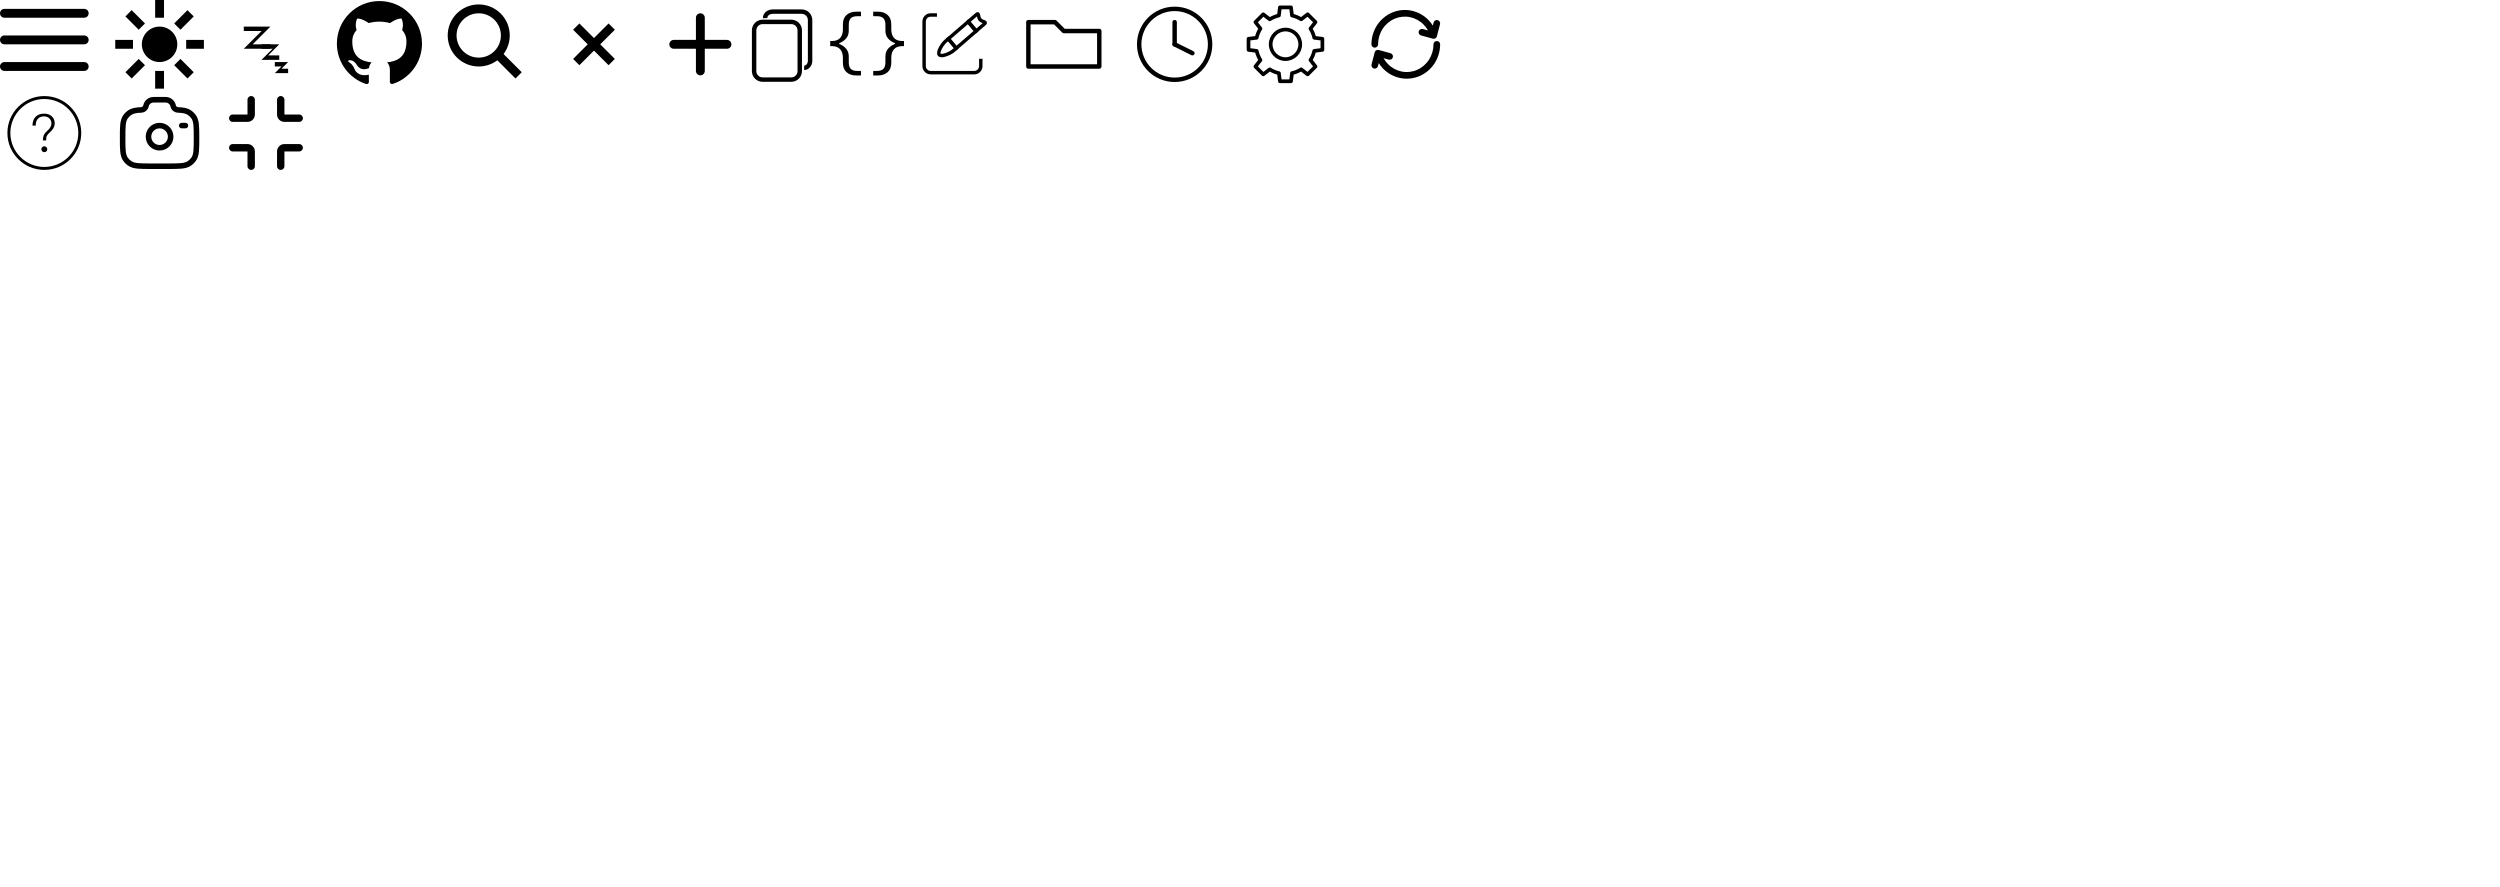
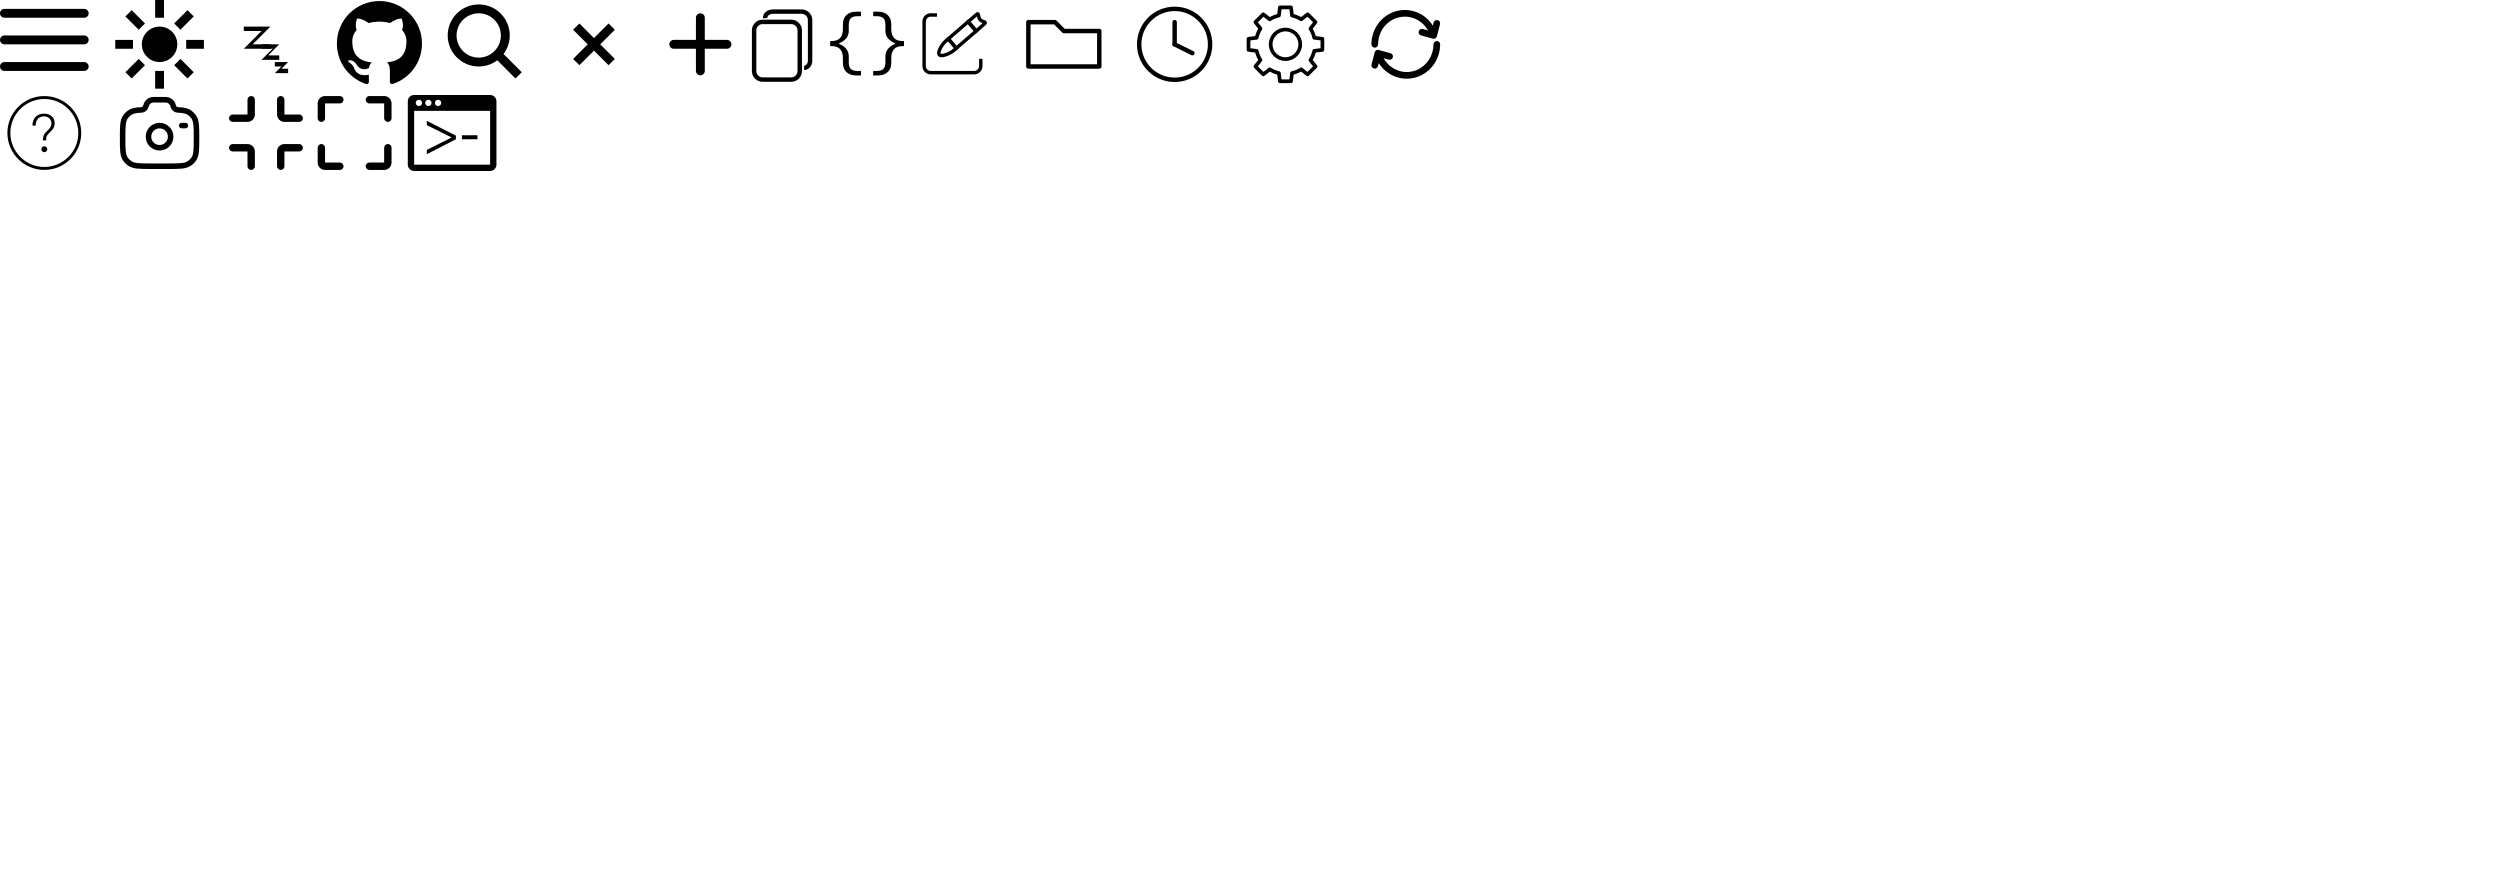
<svg xmlns="http://www.w3.org/2000/svg" width="564" height="200" viewBox="0 0 564 200" fill="#000000" version="1.1" id="svg17">
  <defs id="defs17" />
  <g transform="translate(0, 2)" id="g3">
    <rect x="0" y="0" width="20" height="2" rx="1" id="rect1" />
    <rect x="0" y="6" width="20" height="2" rx="1" id="rect2" />
    <rect x="0" y="12" width="20" height="2" rx="1" id="rect3" />
  </g>
  <g transform="translate(26, 0)" id="g10">
    <circle cx="10" cy="10" r="4" id="circle3" />
    <line x1="10" y1="0" x2="10" y2="4" stroke="#000000" stroke-width="2" id="line3" />
    <line x1="10" y1="16" x2="10" y2="20" stroke="#000000" stroke-width="2" id="line4" />
    <line x1="0" y1="10" x2="4" y2="10" stroke="#000000" stroke-width="2" id="line5" />
    <line x1="16" y1="10" x2="20" y2="10" stroke="#000000" stroke-width="2" id="line6" />
    <line x1="3" y1="3" x2="6" y2="6" stroke="#000000" stroke-width="2" id="line7" />
    <line x1="14" y1="14" x2="17" y2="17" stroke="#000000" stroke-width="2" id="line8" />
    <line x1="3" y1="17" x2="6" y2="14" stroke="#000000" stroke-width="2" id="line9" />
    <line x1="14" y1="6" x2="17" y2="3" stroke="#000000" stroke-width="2" id="line10" />
  </g>
  <g transform="translate(52, 2)" id="g12">
    <path d="M3 4h6l-4 4h4v1H3l4-4H3V4z" fill="#000000" id="path10" />
    <path d="M7 8h4l-2.5 2.5h2.5v1H7l2.5-2.5H7V8z" fill="#000000" id="path11" />
    <path d="M10 12h3l-1.5 1.5h1.5v1h-3l1.5-1.5H10V12z" fill="#000000" id="path12" />
  </g>
  <g transform="translate(76, 0)" id="g13">
    <path fill="#000000" transform="scale(0.8)" d="M12 .297c-6.63 0-12 5.373-12 12c0 5.303 3.438 9.8 8.205 11.385c.6.113.82-.258.82-.577c0-.285-.01-1.04-.015-2.04c-3.338.724-4.042-1.61-4.042-1.61C4.422 18.07 3.633 17.7 3.633 17.7c-1.087-.744.084-.729.084-.729c1.205.084 1.838 1.236 1.838 1.236c1.07 1.835 2.809 1.305 3.495.998c.108-.776.417-1.305.76-1.605c-2.665-.3-5.466-1.332-5.466-5.93c0-1.31.465-2.38 1.235-3.22c-.135-.303-.54-1.523.105-3.176c0 0 1.005-.322 3.3 1.23c.96-.267 1.98-.399 3-.405c1.02.006 2.04.138 3 .405c2.28-1.552 3.285-1.23 3.285-1.23c.645 1.653.24 2.873.12 3.176c.765.84 1.23 1.91 1.23 3.22c0 4.61-2.805 5.625-5.475 5.92c.42.36.81 1.096.81 2.22c0 1.606-.015 2.896-.015 3.286c0 .315.21.69.825.57C20.565 22.092 24 17.592 24 12.297c0-6.627-5.373-12-12-12z" id="path13" />
  </g>
  <g transform="translate(100, 0)" id="g14">
    <circle cx="8" cy="8" r="6" fill="none" stroke="#000000" stroke-width="2" id="circle13" />
    <line x1="12.5" y1="12.5" x2="17" y2="17" stroke="#000000" stroke-width="2" id="line13" />
  </g>
  <g transform="translate(124, 0)" id="g15">
    <line x1="6" y1="6" x2="14" y2="14" stroke="#000000" stroke-width="2" id="line14" />
    <line x1="14" y1="6" x2="6" y2="14" stroke="#000000" stroke-width="2" id="line15" />
  </g>
  <g transform="translate(148, 0)" id="g17">
    <line x1="10" y1="4" x2="10" y2="16" stroke="#000000" stroke-width="2" stroke-linecap="round" id="line16" />
    <line x1="4" y1="10" x2="16" y2="10" stroke="#000000" stroke-width="2" stroke-linecap="round" id="line17" />
  </g>
  <g id="g20" transform="translate(-1.048536,1.677658)">
    <rect style="fill:none;stroke:#000000;stroke-opacity:1;paint-order:markers fill stroke" id="rect18" width="10.295" height="13.015" x="171.176" y="3.263" ry="1.909" />
    <path id="rect18-7" style="fill:none;stroke:#000000;stroke-opacity:1;paint-order:markers fill stroke" d="m 173.663,2.42 c -0.037,-0.889 0.819,-1.477 1.756,-1.477 v 0 h 6.477 c 1.058,0 1.909,0.851 1.909,1.909 v 9.197 c 0,0.845 -0.624,1.598 -1.341,1.569" />
  </g>
  <g id="g21">
    <path d="m 194.235,17.022 h -1.108 q -1.322,0 -2.149,-0.738 -0.82,-0.731 -0.82,-2.119 v -1.1 q 0,-1.248 -0.613,-1.949 -0.613,-0.709 -1.876,-0.709 H 187.294 V 9.254 h 0.377 q 1.263,0 1.876,-0.701 0.613,-0.709 0.613,-1.957 V 5.496 q 0,-1.388 0.82,-2.119 0.827,-0.738 2.149,-0.738 h 1.108 v 1.019 h -0.842 q -1.004,0 -1.462,0.465 -0.45,0.465 -0.45,1.499 v 1.292 q 0,1.026 -0.569,1.728 -0.569,0.694 -1.58,1.1 v 0.177 q 1.012,0.406 1.58,1.108 0.569,0.694 0.569,1.72 v 1.292 q 0,1.034 0.45,1.499 0.458,0.465 1.462,0.465 h 0.842 z m 9.702,-6.616 h -0.377 q -1.263,0 -1.876,0.709 -0.613,0.701 -0.613,1.949 v 1.1 q 0,1.388 -0.827,2.119 -0.82,0.738 -2.141,0.738 h -1.108 V 16.003 h 0.842 q 1.004,0 1.455,-0.465 0.458,-0.465 0.458,-1.499 v -1.292 q 0,-1.026 0.569,-1.72 0.569,-0.701 1.58,-1.108 v -0.177 q -1.012,-0.406 -1.58,-1.1 -0.569,-0.701 -0.569,-1.728 V 5.621 q 0,-1.034 -0.458,-1.499 -0.45,-0.465 -1.455,-0.465 h -0.842 V 2.638 h 1.108 q 1.322,0 2.141,0.738 0.827,0.731 0.827,2.119 v 1.1 q 0,1.248 0.613,1.957 0.613,0.701 1.876,0.701 h 0.377 z" id="text20" style="fill:#000000;stroke-width:1.26;paint-order:markers fill stroke" aria-label="{}" />
  </g>
  <g id="g7" transform="matrix(0.7727079,0,0,0.7819603,46.93265,1.894372)">
    <path id="rect4" style="fill:none;stroke:#000000;stroke-opacity:1;paint-order:markers fill stroke" d="m 225.616,14.537 v 2.092 c 0,1.058 -0.851,1.909 -1.909,1.909 h -12.73 c -1.058,0 -1.909,-0.851 -1.909,-1.909 V 3.808 c 0,-1.058 0.851,-1.909 1.909,-1.909 v 0 l 1.838,1e-7" />
    <g id="g6" transform="rotate(-40.48768,225.7767,14.40388)">
      <rect style="fill:none;stroke:#000000;stroke-opacity:1;paint-order:markers fill stroke" id="rect5" width="7.541" height="3.57" x="222.116" y="3.863" ry="0" />
      <path id="rect5-2" style="fill:none;stroke:#000000;stroke-opacity:1;paint-order:markers fill stroke" d="m 229.779,7.433 h 3.18 c 0.989,0 -0.215,-0.796 -0.215,-1.785 0,-0.989 1.204,-1.785 0.215,-1.785 h -3.18 z" />
      <path id="rect5-2-9" style="fill:none;stroke:#000000;stroke-opacity:1;paint-order:markers fill stroke" d="m 222.071,3.862 h -1.18 c -0.989,0 -3.785,0.796 -3.785,1.785 0,0.989 2.796,1.785 3.785,1.785 h 1.18 z" />
    </g>
  </g>
  <g transform="translate(230, -1)">
    <path d="M2 6h6l2 2h8v8H2z" fill="none" stroke="#000000" stroke-width="1" stroke-linejoin="round" />
  </g>
  <g transform="translate(255, 0)">
    <circle cx="10" cy="10" r="8" fill="none" stroke="#000000" stroke-width="1" />
    <line x1="10" y1="10" x2="10" y2="5" stroke="#000000" stroke-width="1" stroke-linecap="round" />
    <line x1="10" y1="10" x2="14" y2="12" stroke="#000000" stroke-width="1" stroke-linecap="round" />
  </g>
  <g transform="translate(280, 0)">
    <svg width="20px" height="20px" viewBox="0 0 24 24" fill="none">
      <rect width="24" height="24" fill="none" />
      <path d="M13.5 2L13.996 1.938C13.965 1.688 13.752 1.5 13.5 1.5V2ZM10.5 2V1.5C10.248 1.5 10.035 1.688 10.004 1.938L10.5 2ZM13.775 4.198L13.279 4.26C13.305 4.468 13.459 4.639 13.664 4.685L13.775 4.198ZM16.262 5.228L15.995 5.651C16.173 5.764 16.402 5.752 16.569 5.623L16.262 5.228ZM18.01 3.868L18.364 3.515C18.186 3.336 17.902 3.319 17.703 3.474L18.01 3.868ZM20.132 5.99L20.526 6.297C20.681 6.098 20.664 5.814 20.485 5.636L20.132 5.99ZM18.772 7.738L18.377 7.431C18.248 7.598 18.236 7.827 18.349 8.005L18.772 7.738ZM19.802 10.225L19.315 10.336C19.361 10.541 19.532 10.695 19.74 10.721L19.802 10.225ZM22 10.5H22.5C22.5 10.248 22.312 10.035 22.062 10.004L22 10.5ZM22 13.5L22.062 13.996C22.312 13.965 22.5 13.752 22.5 13.5H22ZM19.802 13.775L19.74 13.279C19.532 13.305 19.361 13.459 19.315 13.664L19.802 13.775ZM18.772 16.262L18.349 15.995C18.236 16.173 18.248 16.402 18.377 16.569L18.772 16.262ZM20.132 18.01L20.485 18.364C20.664 18.186 20.681 17.902 20.526 17.703L20.132 18.01ZM18.01 20.132L17.703 20.526C17.902 20.681 18.186 20.664 18.364 20.485L18.01 20.132ZM16.262 18.772L16.569 18.377C16.402 18.248 16.173 18.236 15.995 18.349L16.262 18.772ZM13.775 19.802L13.664 19.315C13.459 19.361 13.305 19.532 13.279 19.74L13.775 19.802ZM13.5 22V22.5C13.752 22.5 13.965 22.312 13.996 22.062L13.5 22ZM10.5 22L10.004 22.062C10.035 22.312 10.248 22.5 10.5 22.5V22ZM10.225 19.802L10.721 19.74C10.695 19.532 10.541 19.361 10.336 19.315L10.225 19.802ZM7.738 18.772L8.005 18.349C7.827 18.236 7.598 18.248 7.431 18.377L7.738 18.772ZM5.99 20.132L5.636 20.485C5.814 20.664 6.098 20.681 6.297 20.526L5.99 20.132ZM3.868 18.01L3.474 17.703C3.319 17.902 3.336 18.186 3.515 18.364L3.868 18.01ZM5.228 16.262L5.623 16.569C5.752 16.402 5.764 16.173 5.651 15.995L5.228 16.262ZM4.198 13.775L4.685 13.664C4.639 13.459 4.468 13.305 4.26 13.279L4.198 13.775ZM2 13.5H1.5C1.5 13.752 1.688 13.965 1.938 13.996L2 13.5ZM2 10.5L1.938 10.004C1.688 10.035 1.5 10.248 1.5 10.5H2ZM4.198 10.225L4.26 10.721C4.468 10.695 4.639 10.541 4.685 10.336L4.198 10.225ZM5.228 7.738L5.651 8.005C5.764 7.827 5.752 7.598 5.623 7.431L5.228 7.738ZM3.868 5.99L3.515 5.636C3.336 5.814 3.319 6.098 3.474 6.297L3.868 5.99ZM5.99 3.868L6.297 3.474C6.098 3.319 5.814 3.336 5.636 3.515L5.99 3.868ZM7.738 5.228L7.431 5.623C7.598 5.752 7.827 5.764 8.005 5.651L7.738 5.228ZM10.225 4.198L10.336 4.685C10.541 4.639 10.695 4.468 10.721 4.26L10.225 4.198ZM13.5 1.5H10.5V2.5H13.5V1.5ZM14.271 4.136L13.996 1.938L13.004 2.062L13.279 4.26L14.271 4.136ZM16.528 4.805C15.728 4.301 14.837 3.925 13.885 3.71L13.664 4.685C14.503 4.875 15.289 5.206 15.995 5.651L16.528 4.805ZM16.569 5.623L18.317 4.263L17.703 3.474L15.955 4.834L16.569 5.623ZM17.657 4.222L19.778 6.343L20.485 5.636L18.364 3.515L17.657 4.222ZM19.737 5.683L18.377 7.431L19.166 8.045L20.526 6.297L19.737 5.683ZM20.29 10.115C20.075 9.163 19.699 8.272 19.195 7.472L18.349 8.005C18.794 8.711 19.125 9.497 19.315 10.336L20.29 10.115ZM22.062 10.004L19.864 9.729L19.74 10.721L21.938 10.996L22.062 10.004ZM22.5 13.5V10.5H21.5V13.5H22.5ZM19.864 14.271L22.062 13.996L21.938 13.004L19.74 13.279L19.864 14.271ZM19.195 16.528C19.699 15.728 20.075 14.837 20.29 13.885L19.315 13.664C19.125 14.503 18.794 15.289 18.349 15.995L19.195 16.528ZM20.526 17.703L19.166 15.955L18.377 16.569L19.737 18.317L20.526 17.703ZM18.364 20.485L20.485 18.364L19.778 17.657L17.657 19.778L18.364 20.485ZM15.955 19.166L17.703 20.526L18.317 19.737L16.569 18.377L15.955 19.166ZM13.885 20.29C14.837 20.075 15.728 19.699 16.528 19.195L15.995 18.349C15.289 18.794 14.503 19.125 13.664 19.315L13.885 20.29ZM13.996 22.062L14.271 19.864L13.279 19.74L13.004 21.938L13.996 22.062ZM10.5 22.5H13.5V21.5H10.5V22.5ZM9.729 19.864L10.004 22.062L10.996 21.938L10.721 19.74L9.729 19.864ZM7.472 19.195C8.272 19.699 9.163 20.075 10.115 20.29L10.336 19.315C9.497 19.125 8.711 18.794 8.005 18.349L7.472 19.195ZM6.297 20.526L8.045 19.166L7.431 18.377L5.683 19.737L6.297 20.526ZM3.515 18.364L5.636 20.485L6.343 19.778L4.222 17.657L3.515 18.364ZM4.834 15.955L3.474 17.703L4.263 18.317L5.623 16.569L4.834 15.955ZM3.71 13.885C3.925 14.837 4.301 15.728 4.805 16.528L5.651 15.995C5.206 15.289 4.875 14.503 4.685 13.664L3.71 13.885ZM1.938 13.996L4.136 14.271L4.26 13.279L2.062 13.004L1.938 13.996ZM1.5 10.5V13.5H2.5V10.5H1.5ZM4.136 9.729L1.938 10.004L2.062 10.996L4.26 10.721L4.136 9.729ZM4.805 7.472C4.301 8.272 3.925 9.163 3.71 10.115L4.685 10.336C4.875 9.497 5.206 8.711 5.651 8.005L4.805 7.472ZM3.474 6.297L4.834 8.045L5.623 7.431L4.263 5.683L3.474 6.297ZM5.636 3.515L3.515 5.636L4.222 6.343L6.343 4.222L5.636 3.515ZM8.045 4.834L6.297 3.474L5.683 4.263L7.431 5.623L8.045 4.834ZM10.115 3.71C9.163 3.925 8.272 4.301 7.472 4.805L8.005 5.651C8.711 5.206 9.497 4.875 10.336 4.685L10.115 3.71ZM10.004 1.938L9.729 4.136L10.721 4.26L10.996 2.062L10.004 1.938Z" fill="#000000" />
      <circle cx="12" cy="12" r="4" stroke="#000000" stroke-linejoin="round" />
    </svg>
  </g>
  <svg transform="translate(305, -2)" width="24px" height="24px" viewBox="0 0 24 24" fill="none">
    <g id="SVGRepo_bgCarrier" stroke-width="0" />
    <g id="SVGRepo_tracerCarrier" stroke-linecap="round" stroke-linejoin="round" />
    <g id="SVGRepo_iconCarrier">
      <path d="M4.395 12.001C4.395 12.416 4.732 12.751 5.146 12.751C5.56 12.75 5.895 12.414 5.895 12L4.395 12.001ZM6.289 8.112L6.919 8.518L6.92 8.518L6.289 8.112ZM9.335 5.534L9.04 4.844L9.039 4.845L9.335 5.534ZM13.256 5.134L13.409 4.399L13.406 4.399L13.256 5.134ZM16.73 7.051L16.19 7.571L16.191 7.572L16.73 7.051ZM17.714 10.208C17.829 10.606 18.244 10.836 18.642 10.721C19.04 10.607 19.27 10.191 19.156 9.793L17.714 10.208ZM17.709 9.812C17.605 10.213 17.846 10.622 18.246 10.726C18.647 10.831 19.057 10.59 19.161 10.189L17.709 9.812ZM19.871 7.457C19.975 7.056 19.735 6.647 19.334 6.543C18.933 6.439 18.523 6.679 18.419 7.08L19.871 7.457ZM18.235 10.723C18.634 10.834 19.048 10.6 19.158 10.2C19.268 9.801 19.034 9.388 18.635 9.278L18.235 10.723ZM15.986 8.546C15.586 8.435 15.173 8.67 15.063 9.069C14.953 9.468 15.187 9.881 15.586 9.992L15.986 8.546ZM19.895 12C19.895 11.586 19.558 11.25 19.144 11.251C18.73 11.251 18.395 11.587 18.395 12.001L19.895 12ZM18.001 15.89L17.371 15.483L17.37 15.483L18.001 15.89ZM14.955 18.468L15.251 19.157L15.251 19.157L14.955 18.468ZM11.034 18.868L10.882 19.602L10.884 19.602L11.034 18.868ZM7.56 16.951L8.1 16.43L8.099 16.43L7.56 16.951ZM6.576 13.793C6.461 13.395 6.046 13.165 5.648 13.28C5.25 13.394 5.02 13.81 5.134 14.208L6.576 13.793ZM6.581 14.189C6.685 13.788 6.445 13.379 6.044 13.275C5.643 13.171 5.233 13.411 5.129 13.812L6.581 14.189ZM4.419 16.544C4.315 16.945 4.555 17.354 4.956 17.459C5.357 17.563 5.767 17.322 5.871 16.921L4.419 16.544ZM6.055 13.278C5.656 13.167 5.242 13.402 5.132 13.801C5.022 14.2 5.256 14.613 5.655 14.723L6.055 13.278ZM8.304 15.456C8.704 15.566 9.117 15.332 9.227 14.932C9.337 14.533 9.103 14.12 8.704 14.01L8.304 15.456ZM5.895 12C5.894 10.765 6.249 9.556 6.919 8.518L5.659 7.705C4.832 8.985 4.394 10.477 4.395 12.001L5.895 12ZM6.92 8.518C7.575 7.5 8.519 6.701 9.631 6.223L9.039 4.845C7.653 5.441 6.476 6.437 5.659 7.705L6.92 8.518ZM9.63 6.223C10.726 5.754 11.938 5.63 13.106 5.868L13.406 4.399C11.939 4.099 10.416 4.254 9.04 4.844L9.63 6.223ZM13.104 5.868C14.28 6.112 15.356 6.706 16.19 7.571L17.27 6.53C16.226 5.448 14.881 4.705 13.409 4.399L13.104 5.868ZM16.191 7.572C16.907 8.313 17.43 9.218 17.714 10.208L19.156 9.793C18.803 8.568 18.156 7.447 17.269 6.529L16.191 7.572ZM19.161 10.189L19.871 7.457L18.419 7.08L17.709 9.812L19.161 10.189ZM18.635 9.278L15.986 8.546L15.586 9.992L18.235 10.723L18.635 9.278ZM18.395 12.001C18.396 13.236 18.041 14.445 17.371 15.483L18.631 16.296C19.458 15.016 19.896 13.524 19.895 12L18.395 12.001ZM17.37 15.483C16.715 16.501 15.771 17.3 14.659 17.779L15.251 19.157C16.637 18.56 17.814 17.564 18.631 16.296L17.37 15.483ZM14.66 17.778C13.564 18.248 12.352 18.371 11.184 18.133L10.884 19.602C12.351 19.902 13.874 19.747 15.251 19.157L14.66 17.778ZM11.187 18.133C10.01 17.889 8.934 17.295 8.1 16.43L7.02 17.471C8.064 18.554 9.409 19.296 10.882 19.602L11.187 18.133ZM8.099 16.43C7.384 15.689 6.86 14.784 6.576 13.793L5.134 14.208C5.487 15.434 6.134 16.555 7.021 17.472L8.099 16.43ZM5.129 13.812L4.419 16.544L5.871 16.921L6.581 14.189L5.129 13.812ZM5.655 14.723L8.304 15.456L8.704 14.01L6.055 13.278L5.655 14.723Z" fill="#000000" />
    </g>
  </svg>
  <svg transform="translate(0, 20)" width="20px" height="20px" viewBox="0 0 32 32" version="1.1" fill="#000000">
    <g id="SVGRepo_bgCarrier" stroke-width="0" />
    <g id="SVGRepo_tracerCarrier" stroke-linecap="round" stroke-linejoin="round" />
    <g id="SVGRepo_iconCarrier">
      <g id="icomoon-ignore"> </g>
      <path d="M16 2.672c-7.361 0-13.328 5.967-13.328 13.328s5.967 13.328 13.328 13.328 13.328-5.967 13.328-13.328c0-7.361-5.967-13.328-13.328-13.328zM16 28.262c-6.761 0-12.262-5.5-12.262-12.262s5.5-12.262 12.262-12.262 12.262 5.5 12.262 12.262c0 6.761-5.5 12.262-12.262 12.262z" fill="#000000"> </path>
      <path d="M15.955 9.013c-2.706 0-4.217 1.672-4.236 4.322h1.176c-0.037-1.922 0.97-3.332 3.005-3.332 1.455 0 2.668 1.026 2.668 2.519 0 0.97-0.523 1.754-1.213 2.407-1.418 1.316-1.815 1.935-1.887 3.738h1.191c0.070-1.635 0.034-1.602 1.461-3.029 0.952-0.896 1.623-1.792 1.623-3.173 0-2.164-1.717-3.452-3.787-3.452z" fill="#000000"> </path>
      <path d="M16 20.799c-0.588 0-1.066 0.477-1.066 1.066 0 0.589 0.478 1.066 1.066 1.066s1.066-0.477 1.066-1.066c0-0.588-0.477-1.066-1.066-1.066z" fill="#000000"> </path>
    </g>
  </svg>
  <svg transform="translate(26, 20)" width="20px" height="20px" viewBox="0 0 24 24" fill="none">
    <g id="SVGRepo_bgCarrier" stroke-width="0" />
    <g id="SVGRepo_tracerCarrier" stroke-linecap="round" stroke-linejoin="round" />
    <g id="SVGRepo_iconCarrier">
      <path fill-rule="evenodd" clip-rule="evenodd" d="M7.598 4.487C7.865 3.177 9.031 2.25 10.366 2.25H13.634C14.969 2.25 16.135 3.177 16.402 4.487C16.463 4.789 16.737 5.011 17.022 5.011H17.038L17.055 5.012C18.458 5.073 19.536 5.245 20.436 5.836C21.003 6.208 21.491 6.686 21.871 7.245C22.344 7.939 22.552 8.737 22.652 9.701C22.75 10.644 22.75 11.825 22.75 13.321V13.406C22.75 14.902 22.75 16.084 22.652 17.026C22.552 17.99 22.344 18.788 21.871 19.483C21.491 20.041 21.003 20.52 20.436 20.892C19.733 21.353 18.926 21.557 17.948 21.654C16.99 21.75 15.789 21.75 14.263 21.75H9.737C8.211 21.75 7.01 21.75 6.052 21.654C5.074 21.557 4.267 21.353 3.564 20.892C2.997 20.52 2.509 20.041 2.129 19.483C1.656 18.788 1.448 17.99 1.348 17.026C1.25 16.084 1.25 14.902 1.25 13.406V13.321C1.25 11.825 1.25 10.644 1.348 9.701C1.448 8.737 1.656 7.939 2.129 7.245C2.509 6.686 2.997 6.208 3.564 5.836C4.464 5.245 5.542 5.073 6.945 5.012L6.962 5.011H6.978C7.263 5.011 7.537 4.789 7.598 4.487ZM10.366 3.75C9.725 3.75 9.189 4.193 9.068 4.786C8.873 5.747 8.021 6.502 6.996 6.511C5.648 6.571 4.925 6.736 4.387 7.09C3.983 7.355 3.638 7.694 3.369 8.089C3.093 8.494 2.927 9.013 2.84 9.856C2.751 10.712 2.75 11.816 2.75 13.364C2.75 14.912 2.751 16.015 2.84 16.871C2.927 17.714 3.093 18.233 3.369 18.639C3.638 19.033 3.983 19.373 4.387 19.637C4.804 19.911 5.338 20.076 6.201 20.162C7.075 20.249 8.202 20.25 9.778 20.25H14.222C15.798 20.25 16.924 20.249 17.799 20.162C18.662 20.076 19.196 19.911 19.613 19.637C20.017 19.373 20.363 19.033 20.631 18.639C20.907 18.233 21.073 17.714 21.16 16.871C21.249 16.015 21.25 14.912 21.25 13.364C21.25 11.816 21.249 10.712 21.16 9.856C21.073 9.013 20.907 8.494 20.631 8.089C20.363 7.694 20.017 7.355 19.613 7.09C19.075 6.736 18.352 6.571 17.004 6.511C15.979 6.502 15.127 5.747 14.932 4.786C14.811 4.193 14.275 3.75 13.634 3.75H10.366ZM12 10.75C10.757 10.75 9.75 11.757 9.75 13C9.75 14.243 10.757 15.25 12 15.25C13.243 15.25 14.25 14.243 14.25 13C14.25 11.757 13.243 10.75 12 10.75ZM8.25 13C8.25 10.929 9.929 9.25 12 9.25C14.071 9.25 15.75 10.929 15.75 13C15.75 15.071 14.071 16.75 12 16.75C9.929 16.75 8.25 15.071 8.25 13ZM17.25 10C17.25 9.586 17.586 9.25 18 9.25H19C19.414 9.25 19.75 9.586 19.75 10C19.75 10.414 19.414 10.75 19 10.75H18C17.586 10.75 17.25 10.414 17.25 10Z" fill="#000000" />
    </g>
  </svg>
  <svg transform="translate(50, 20)" width="20px" height="20px" viewBox="0 0 24 24" fill="none">
    <g id="SVGRepo_bgCarrier" stroke-width="0" />
    <g id="SVGRepo_tracerCarrier" stroke-linecap="round" stroke-linejoin="round" />
    <g id="SVGRepo_iconCarrier">
      <path d="M7 9C8.105 9 9 8.105 9 7V3C9 2.448 8.552 2 8 2C7.448 2 7 2.448 7 3V7H3C2.448 7 2 7.448 2 8C2 8.552 2.448 9 3 9H7Z" fill="#000000" />
      <path d="M17 9C15.895 9 15 8.105 15 7V3C15 2.448 15.448 2 16 2C16.552 2 17 2.448 17 3V7H21C21.552 7 22 7.448 22 8C22 8.552 21.552 9 21 9H17Z" fill="#000000" />
      <path d="M17 15C15.895 15 15 15.895 15 17V21C15 21.552 15.448 22 16 22C16.552 22 17 21.552 17 21V17H21C21.552 17 22 16.552 22 16C22 15.448 21.552 15 21 15H17Z" fill="#000000" />
      <path d="M9 17C9 15.895 8.105 15 7 15H3C2.448 15 2 15.448 2 16C2 16.552 2.448 17 3 17H7V21C7 21.552 7.448 22 8 22C8.552 22 9 21.552 9 21V17Z" fill="#000000" />
    </g>
  </svg>
+   <svg transform="translate(70, 20)" width="20px" height="20px" viewBox="0 0 24 24" fill="none">
+     <g id="SVGRepo_bgCarrier" stroke-width="0" />
+     <g id="SVGRepo_tracerCarrier" stroke-linecap="round" stroke-linejoin="round" />
+     <g id="SVGRepo_iconCarrier">
+       <path d="M4 2C2.895 2 2 2.895 2 4V8C2 8.552 2.448 9 3 9C3.552 9 4 8.552 4 8V4H8C8.552 4 9 3.552 9 3C9 2.448 8.552 2 8 2H4Z" fill="#000000" />
+       <path d="M20 2C21.105 2 22 2.895 22 4V8C22 8.552 21.552 9 21 9C20.448 9 20 8.552 20 8V4H16C15.448 4 15 3.552 15 3C15 2.448 15.448 2 16 2H20Z" fill="#000000" />
+       <path d="M20 22C21.105 22 22 21.105 22 20V16C22 15.448 21.552 15 21 15C20.448 15 20 15.448 20 16V20H16C15.448 20 15 20.448 15 21C15 21.552 15.448 22 16 22H20Z" fill="#000000" />
+       <path d="M2 20C2 21.105 2.895 22 4 22H8C8.552 22 9 21.552 9 21C9 20.448 8.552 20 8 20H4V16C4 15.448 3.552 15 3 15C2.448 15 2 15.448 2 16V20Z" fill="#000000" />
+     </g>
+   </svg>
+   <svg fill="#000000" transform="translate(92, 20)" width="20px" height="20px" version="1.1" id="Capa_1" viewBox="0 0 27.269 27.269" xml:space="preserve">
+     <g id="SVGRepo_bgCarrier" stroke-width="0" />
+     <g id="SVGRepo_tracerCarrier" stroke-linecap="round" stroke-linejoin="round" />
+     <g id="SVGRepo_iconCarrier">
+       <g>
+         <path d="M25.322,1.947H1.949C0.869,1.947,0,2.818,0,3.898v19.477c0,1.074,0.869,1.947,1.949,1.947h23.373 c1.07,0,1.947-0.873,1.947-1.947V3.898C27.27,2.818,26.393,1.947,25.322,1.947z M9.312,3.41c0.537,0,0.973,0.436,0.973,0.975 c0,0.537-0.436,0.973-0.973,0.973c-0.539,0-0.975-0.436-0.975-0.973C8.338,3.845,8.773,3.41,9.312,3.41z M6.33,3.41 c0.537,0,0.975,0.436,0.975,0.975c0,0.537-0.438,0.973-0.975,0.973c-0.539,0-0.975-0.436-0.975-0.973 C5.355,3.845,5.791,3.41,6.33,3.41z M3.406,3.41c0.541,0,0.975,0.436,0.975,0.975c0,0.537-0.434,0.973-0.975,0.973 c-0.535,0-0.971-0.436-0.971-0.973C2.436,3.845,2.871,3.41,3.406,3.41z M25.322,23.375H1.949V6.838h23.373 C25.322,6.838,25.322,23.375,25.322,23.375z" />
+         <path d="M14.797,15.566L5.844,20.16v-1.332l7.602-3.781v-0.039l-7.602-3.782V9.894l8.953,4.572V15.566z" />
+         <path d="M21.422,14.334v1.232h-4.764v-1.232H21.422z" />
+         <g> </g>
+         <g> </g>
+         <g> </g>
+         <g> </g>
+         <g> </g>
+         <g> </g>
+         <g> </g>
+         <g> </g>
+         <g> </g>
+         <g> </g>
+         <g> </g>
+         <g> </g>
+         <g> </g>
+         <g> </g>
+         <g> </g>
+       </g>
+     </g>
+   </svg>
</svg>
